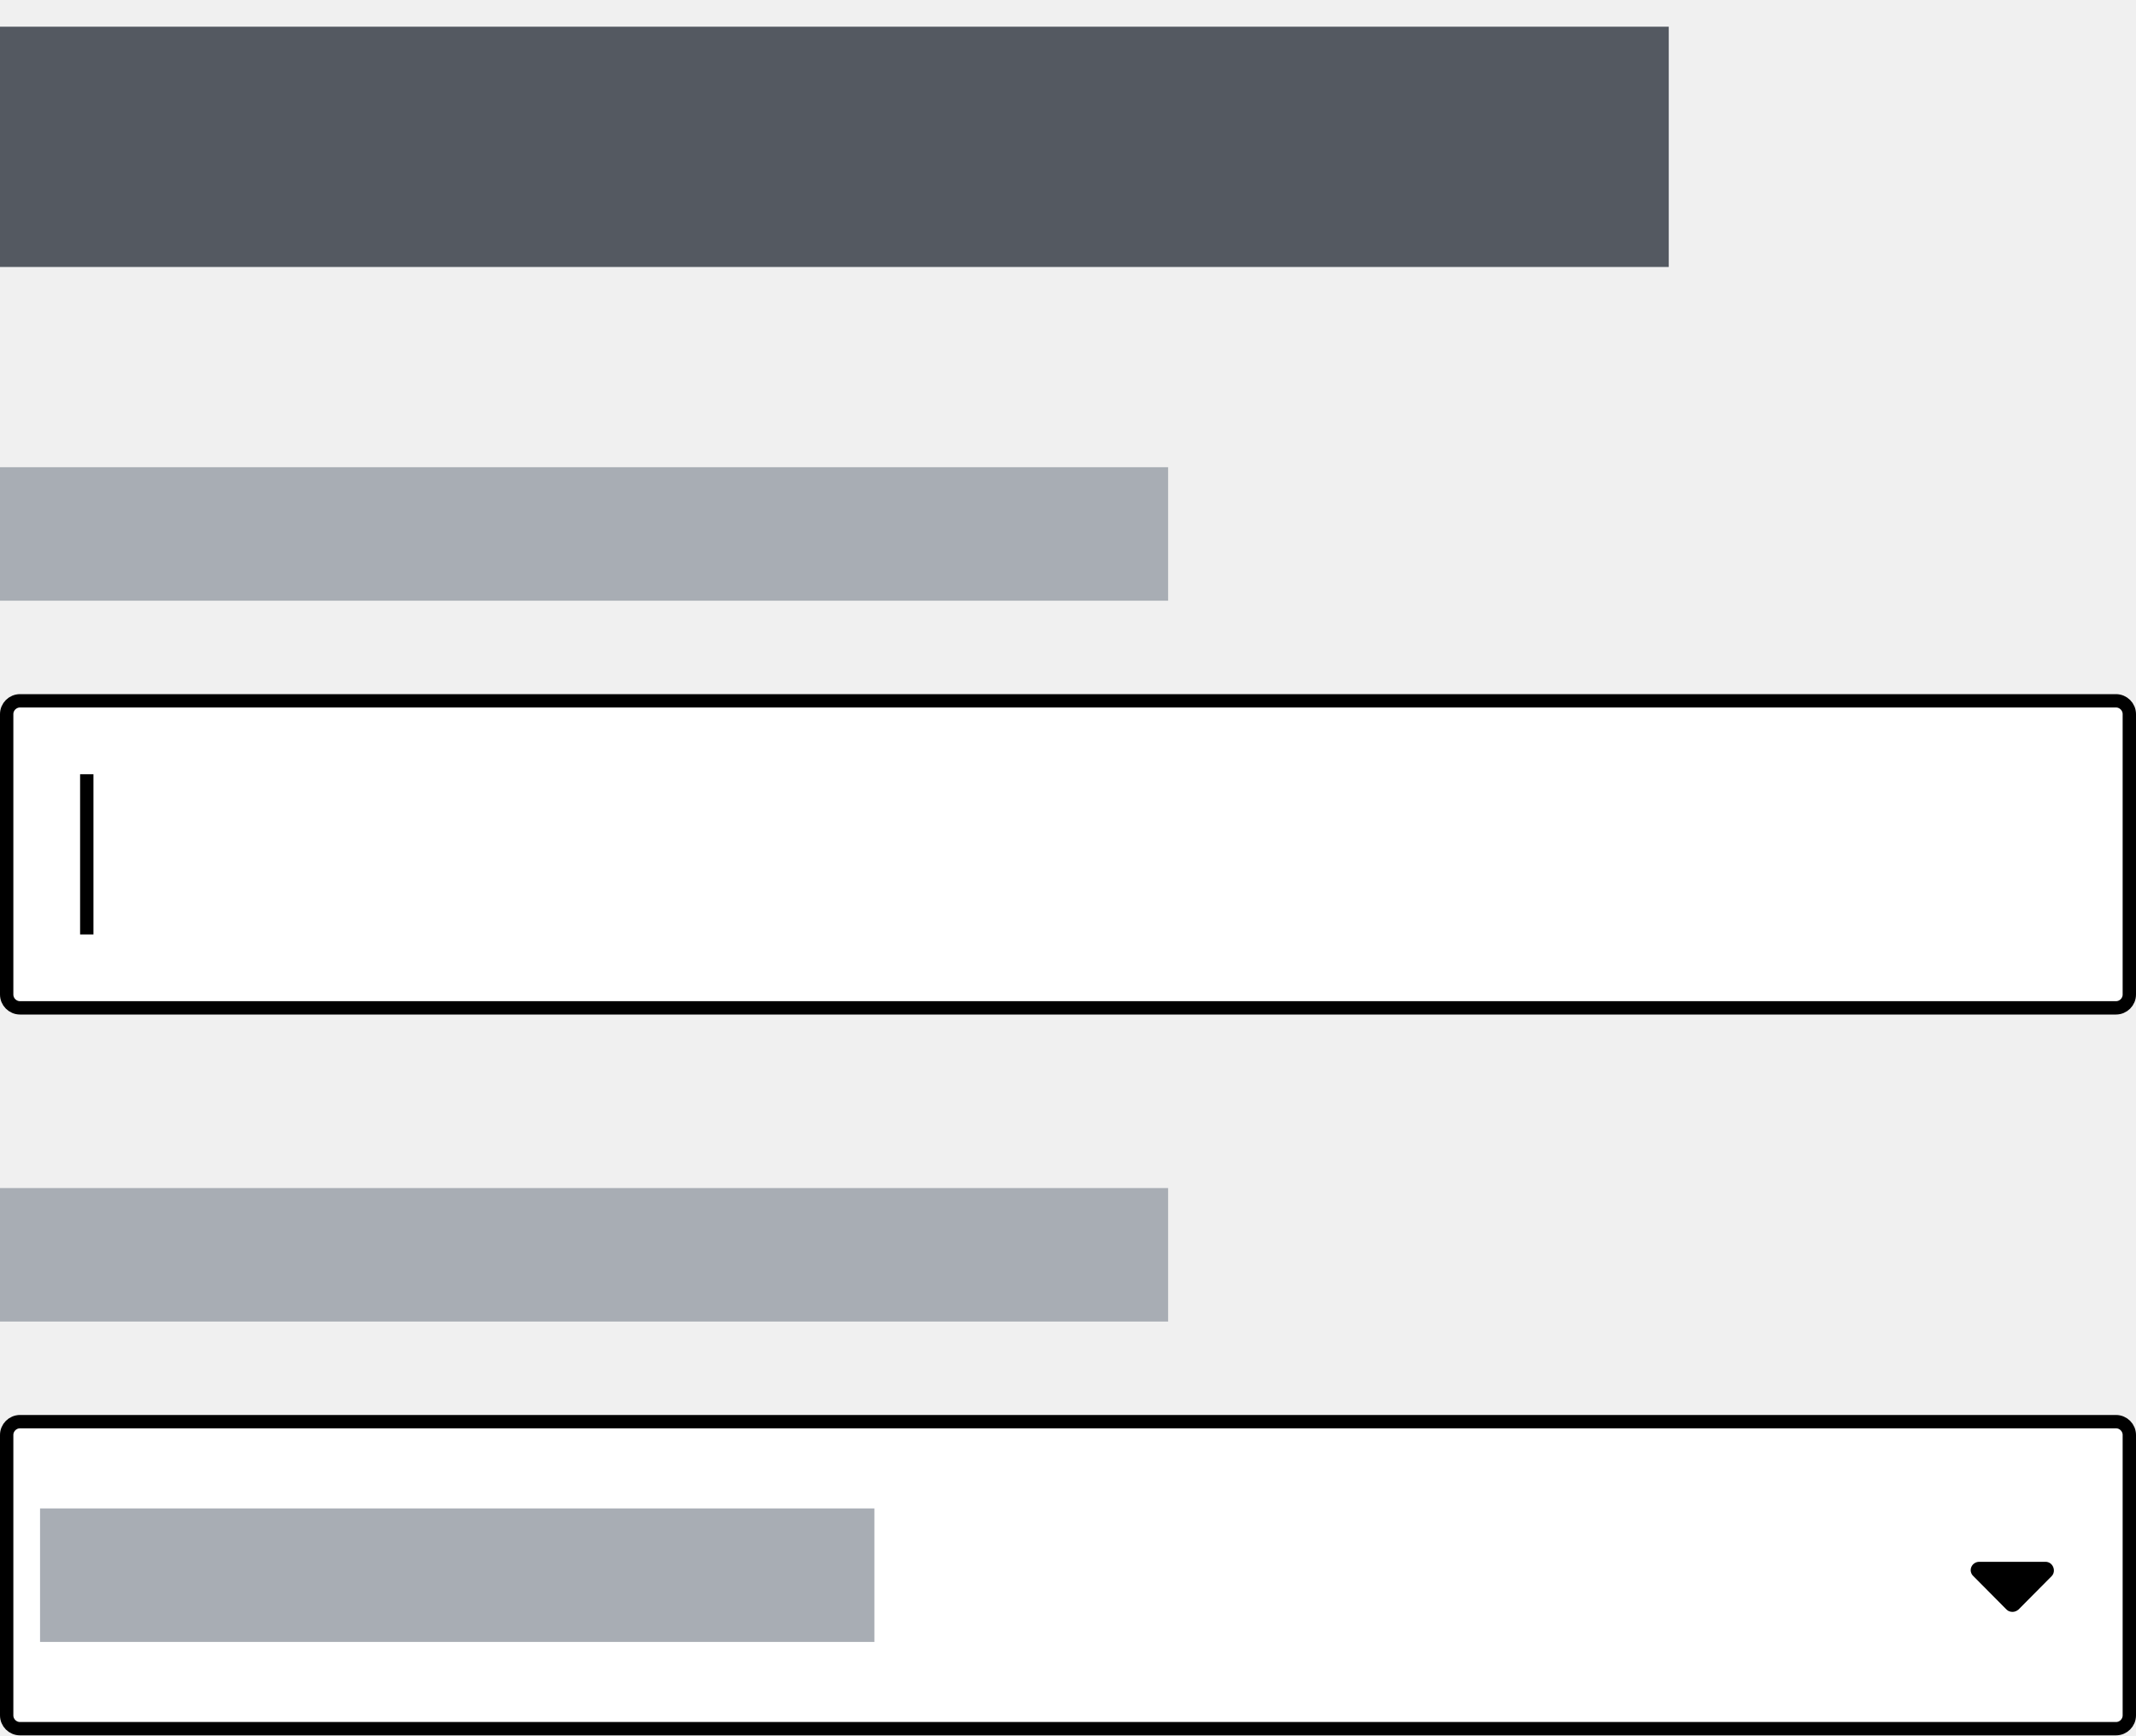
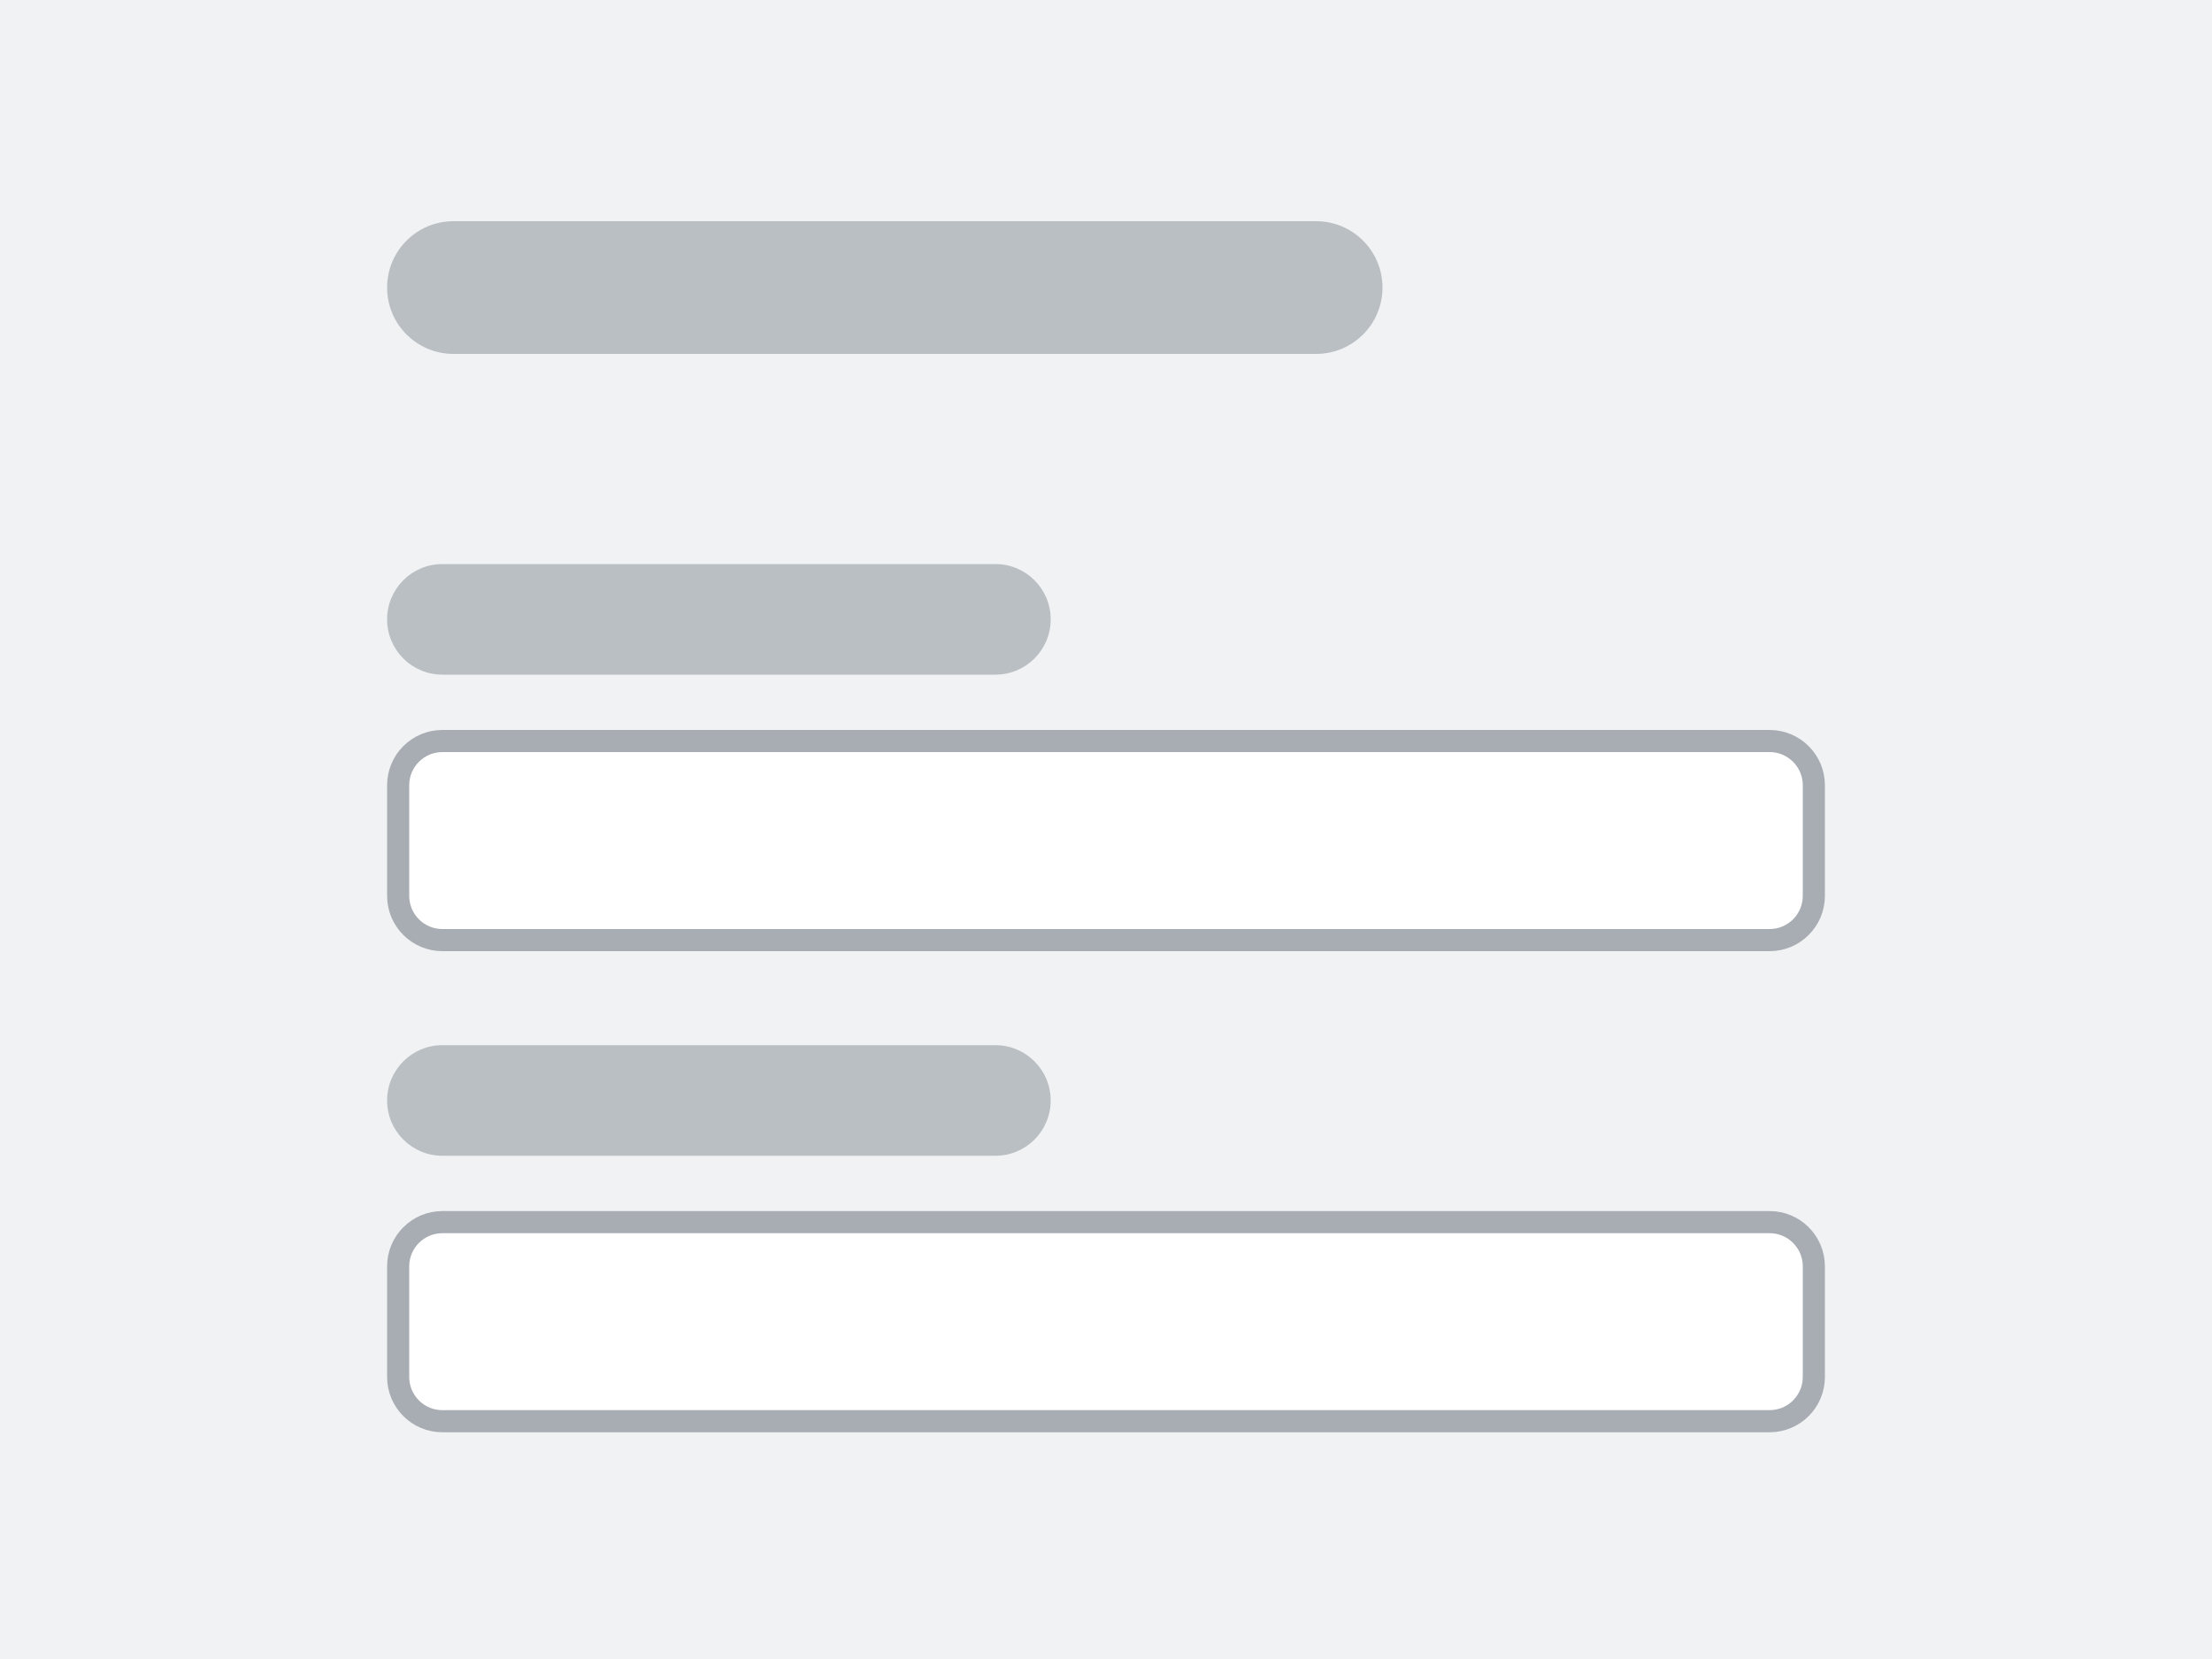
- <svg xmlns="http://www.w3.org/2000/svg" width="320" height="260" viewBox="0 0 320 260" fill="none">
-   <rect y="4" width="250" height="36" fill="#545961" />
-   <rect y="70" width="175" height="20" fill="#A8ADB4" />
-   <rect x="1" y="105" width="318" height="46" rx="2" fill="white" />
-   <rect x="12" y="116" width="2" height="24" fill="black" />
-   <rect x="1" y="105" width="318" height="46" rx="2" stroke="black" stroke-width="2" />
-   <rect y="178" width="175" height="20" fill="#A8ADB4" />
-   <rect x="1" y="213" width="318" height="46" rx="2" fill="white" />
-   <rect x="6" y="226" width="125" height="20" fill="#A8ADB4" />
-   <path d="M307.359 236.148L302.398 241.148C302.125 241.383 301.812 241.5 301.5 241.5C301.148 241.5 300.836 241.383 300.602 241.148L295.641 236.148C295.25 235.797 295.133 235.25 295.328 234.781C295.523 234.312 295.992 234 296.5 234H306.461C306.969 234 307.398 234.312 307.594 234.781C307.789 235.25 307.711 235.797 307.359 236.148Z" fill="black" />
-   <rect x="1" y="213" width="318" height="46" rx="2" stroke="black" stroke-width="2" />
+ <svg xmlns="http://www.w3.org/2000/svg" width="400" height="300" viewBox="0 0 400 300" fill="none">
+   <rect width="400" height="300" fill="#F1F2F3" />
+   <rect x="70" y="102" width="120" height="20" rx="10" fill="#A8ADB4" fill-opacity="0.75" />
+   <rect x="70" y="40" width="180" height="24" rx="12" fill="#A8ADB4" fill-opacity="0.75" />
+   <rect x="70" y="189" width="120" height="20" rx="10" fill="#A8ADB4" fill-opacity="0.75" />
+   <rect x="72" y="134" width="256" height="36" rx="8" fill="white" />
+   <rect x="72" y="134" width="256" height="36" rx="8" stroke="#A8ADB4" stroke-width="4" />
+   <rect x="72" y="221" width="256" height="36" rx="8" fill="white" />
+   <rect x="72" y="221" width="256" height="36" rx="8" stroke="#A8ADB4" stroke-width="4" />
</svg>
